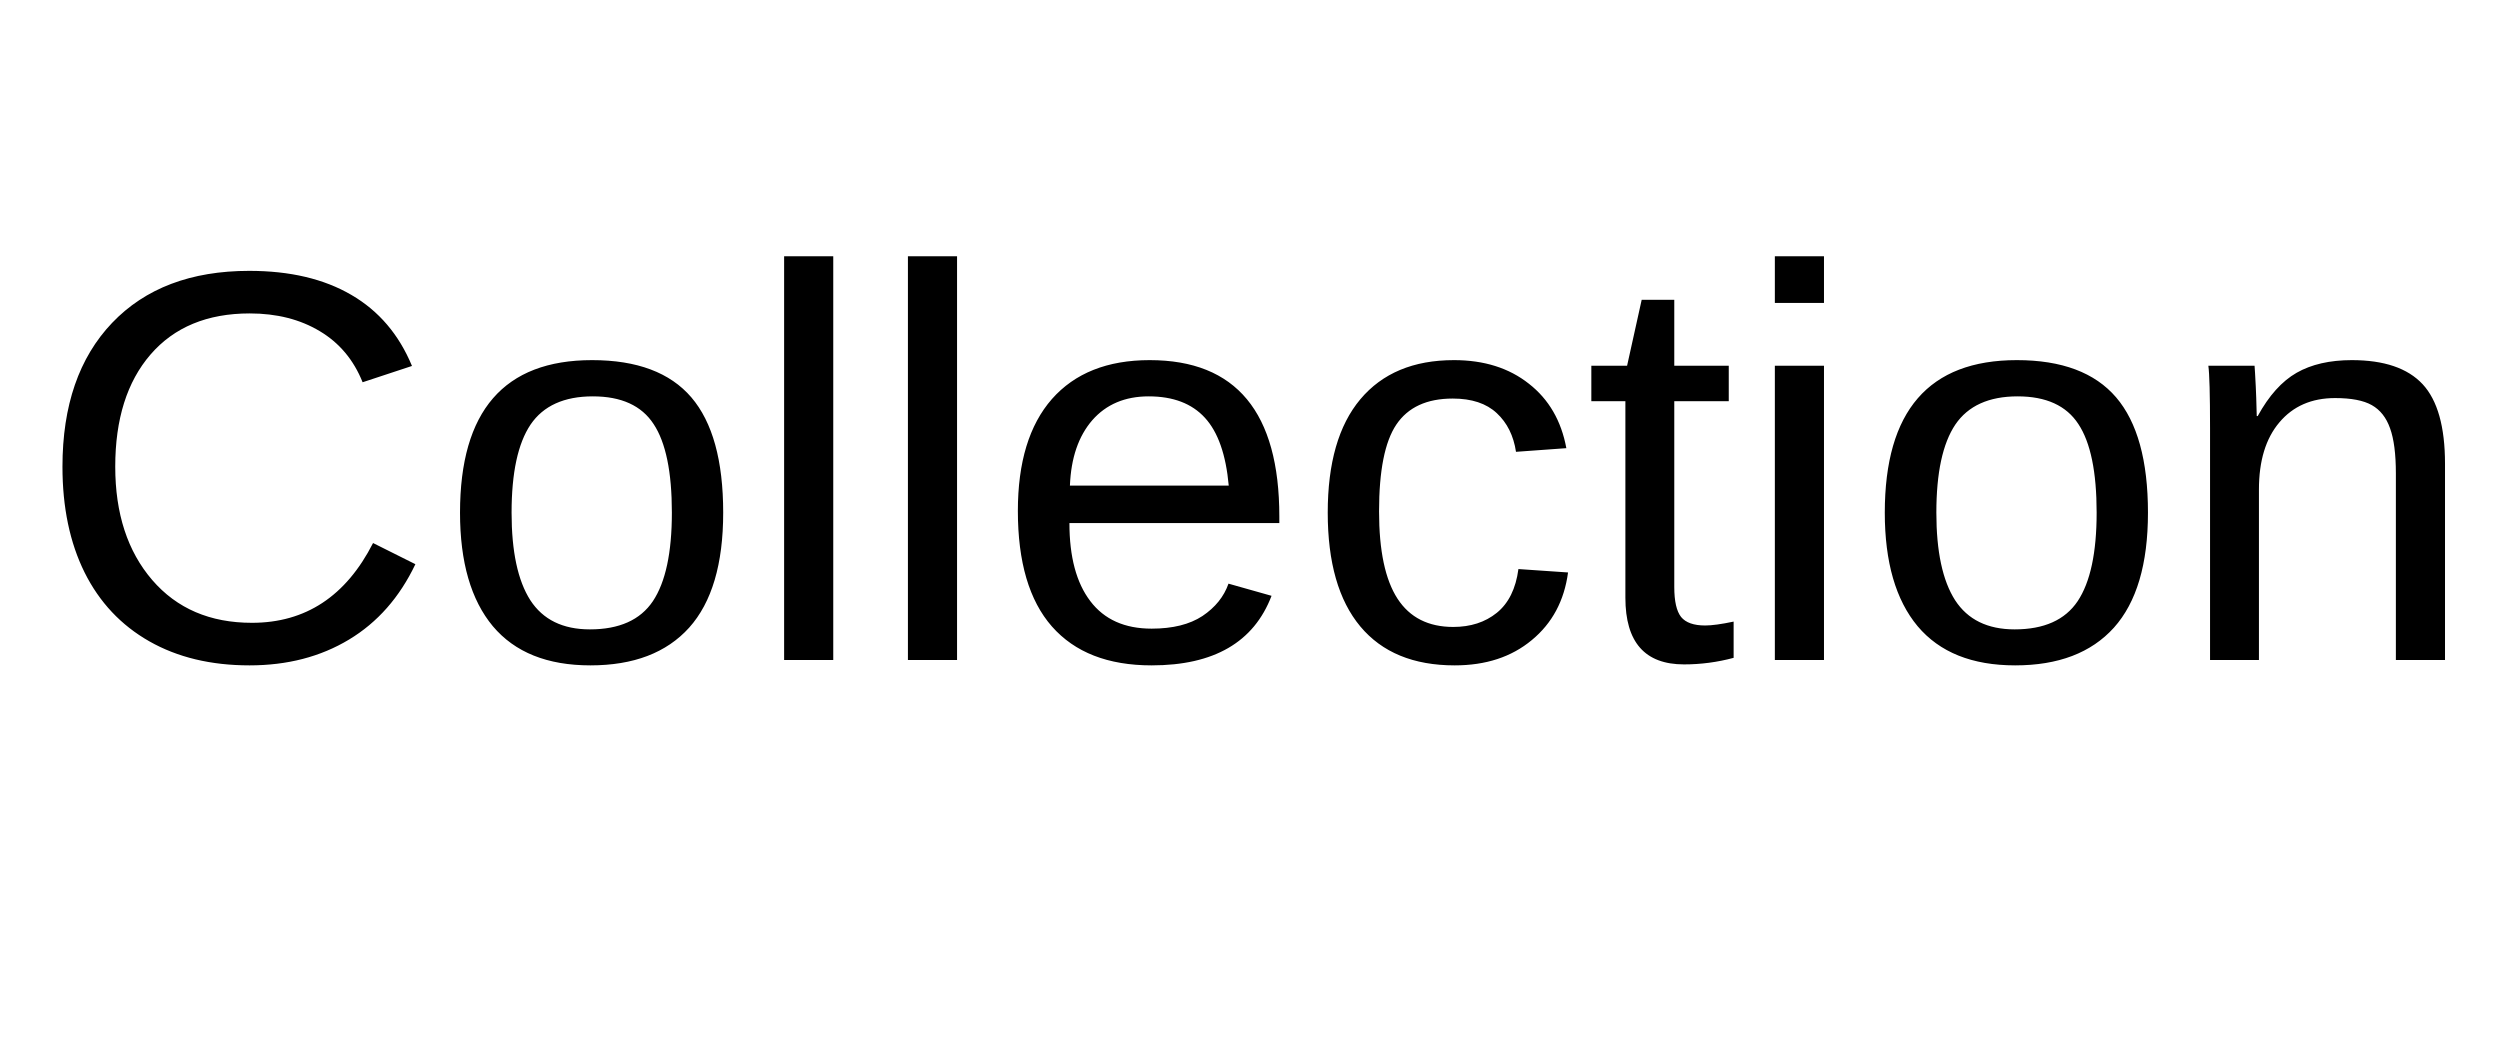
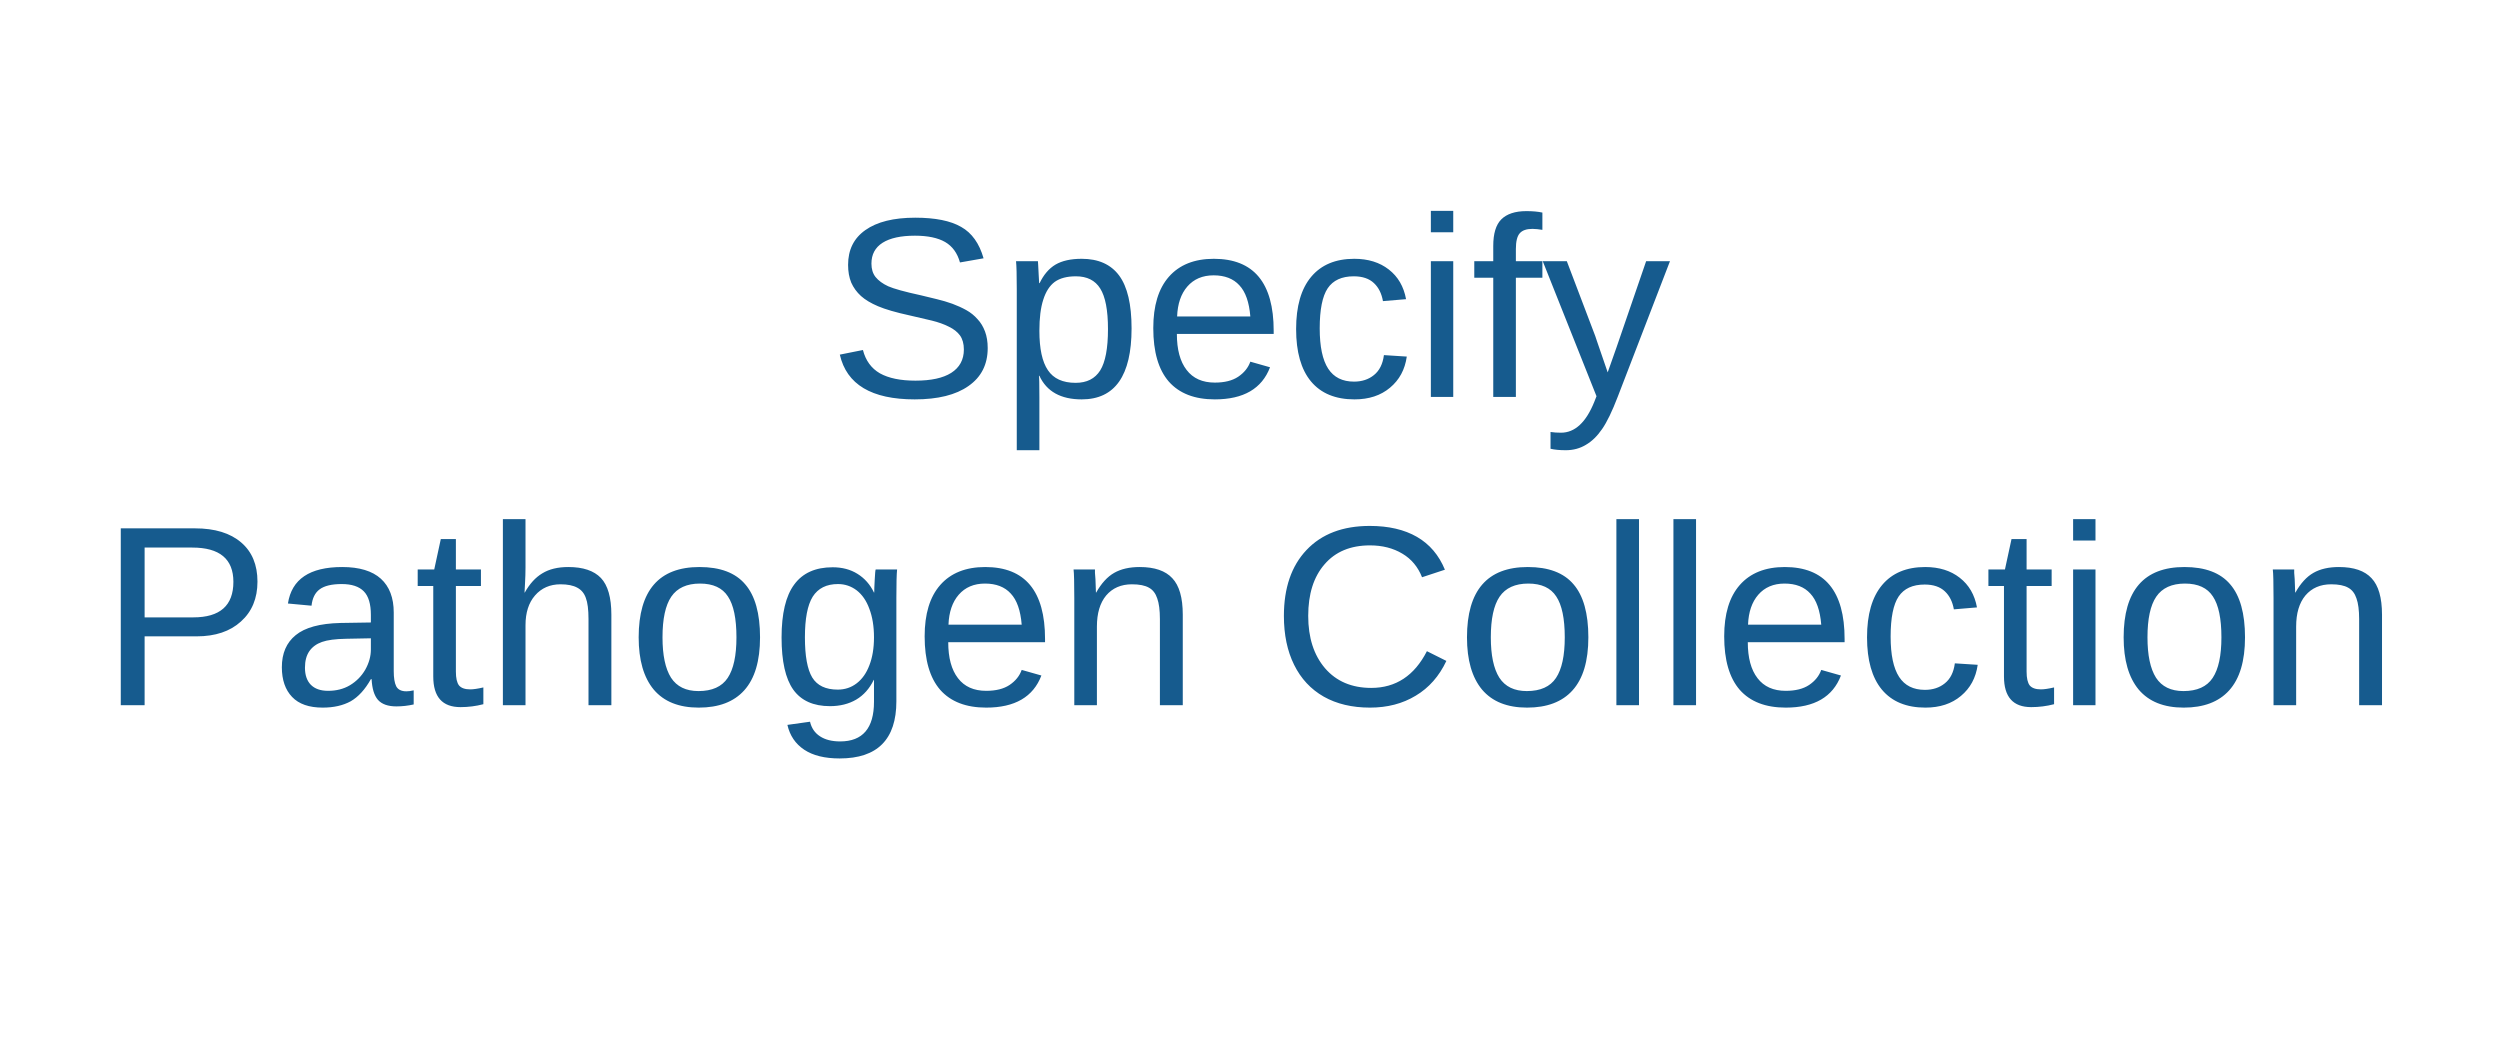
<svg xmlns="http://www.w3.org/2000/svg" version="1.1" viewBox="0 0 160.6 68">
  <defs>
    <style>
      .cls-1, .cls-2 {
        isolation: isolate;
      }

      .cls-2 {
+         fill: #165b8e;
        font-family: ArialMT, Arial;
-         font-size: 35.8px;
+         font-size: 16.5px;
      }
    </style>
  </defs>
  <g>
    <g id="Layer_1">
-       <g id="Layer_1_copy">
-         <g class="cls-1">
-           <text class="cls-2" transform="translate(2.2 42.4)">
-             <tspan x="0" y="0">Collection</tspan>
-           </text>
-         </g>
+       <g class="cls-1">
+         <text class="cls-2" transform="translate(53.2 25.5)">
+           <tspan x="0" y="0">Specify</tspan>
+           <tspan x="-46.8" y="19.8">Pathogen Collection</tspan>
+         </text>
      </g>
    </g>
  </g>
</svg>
